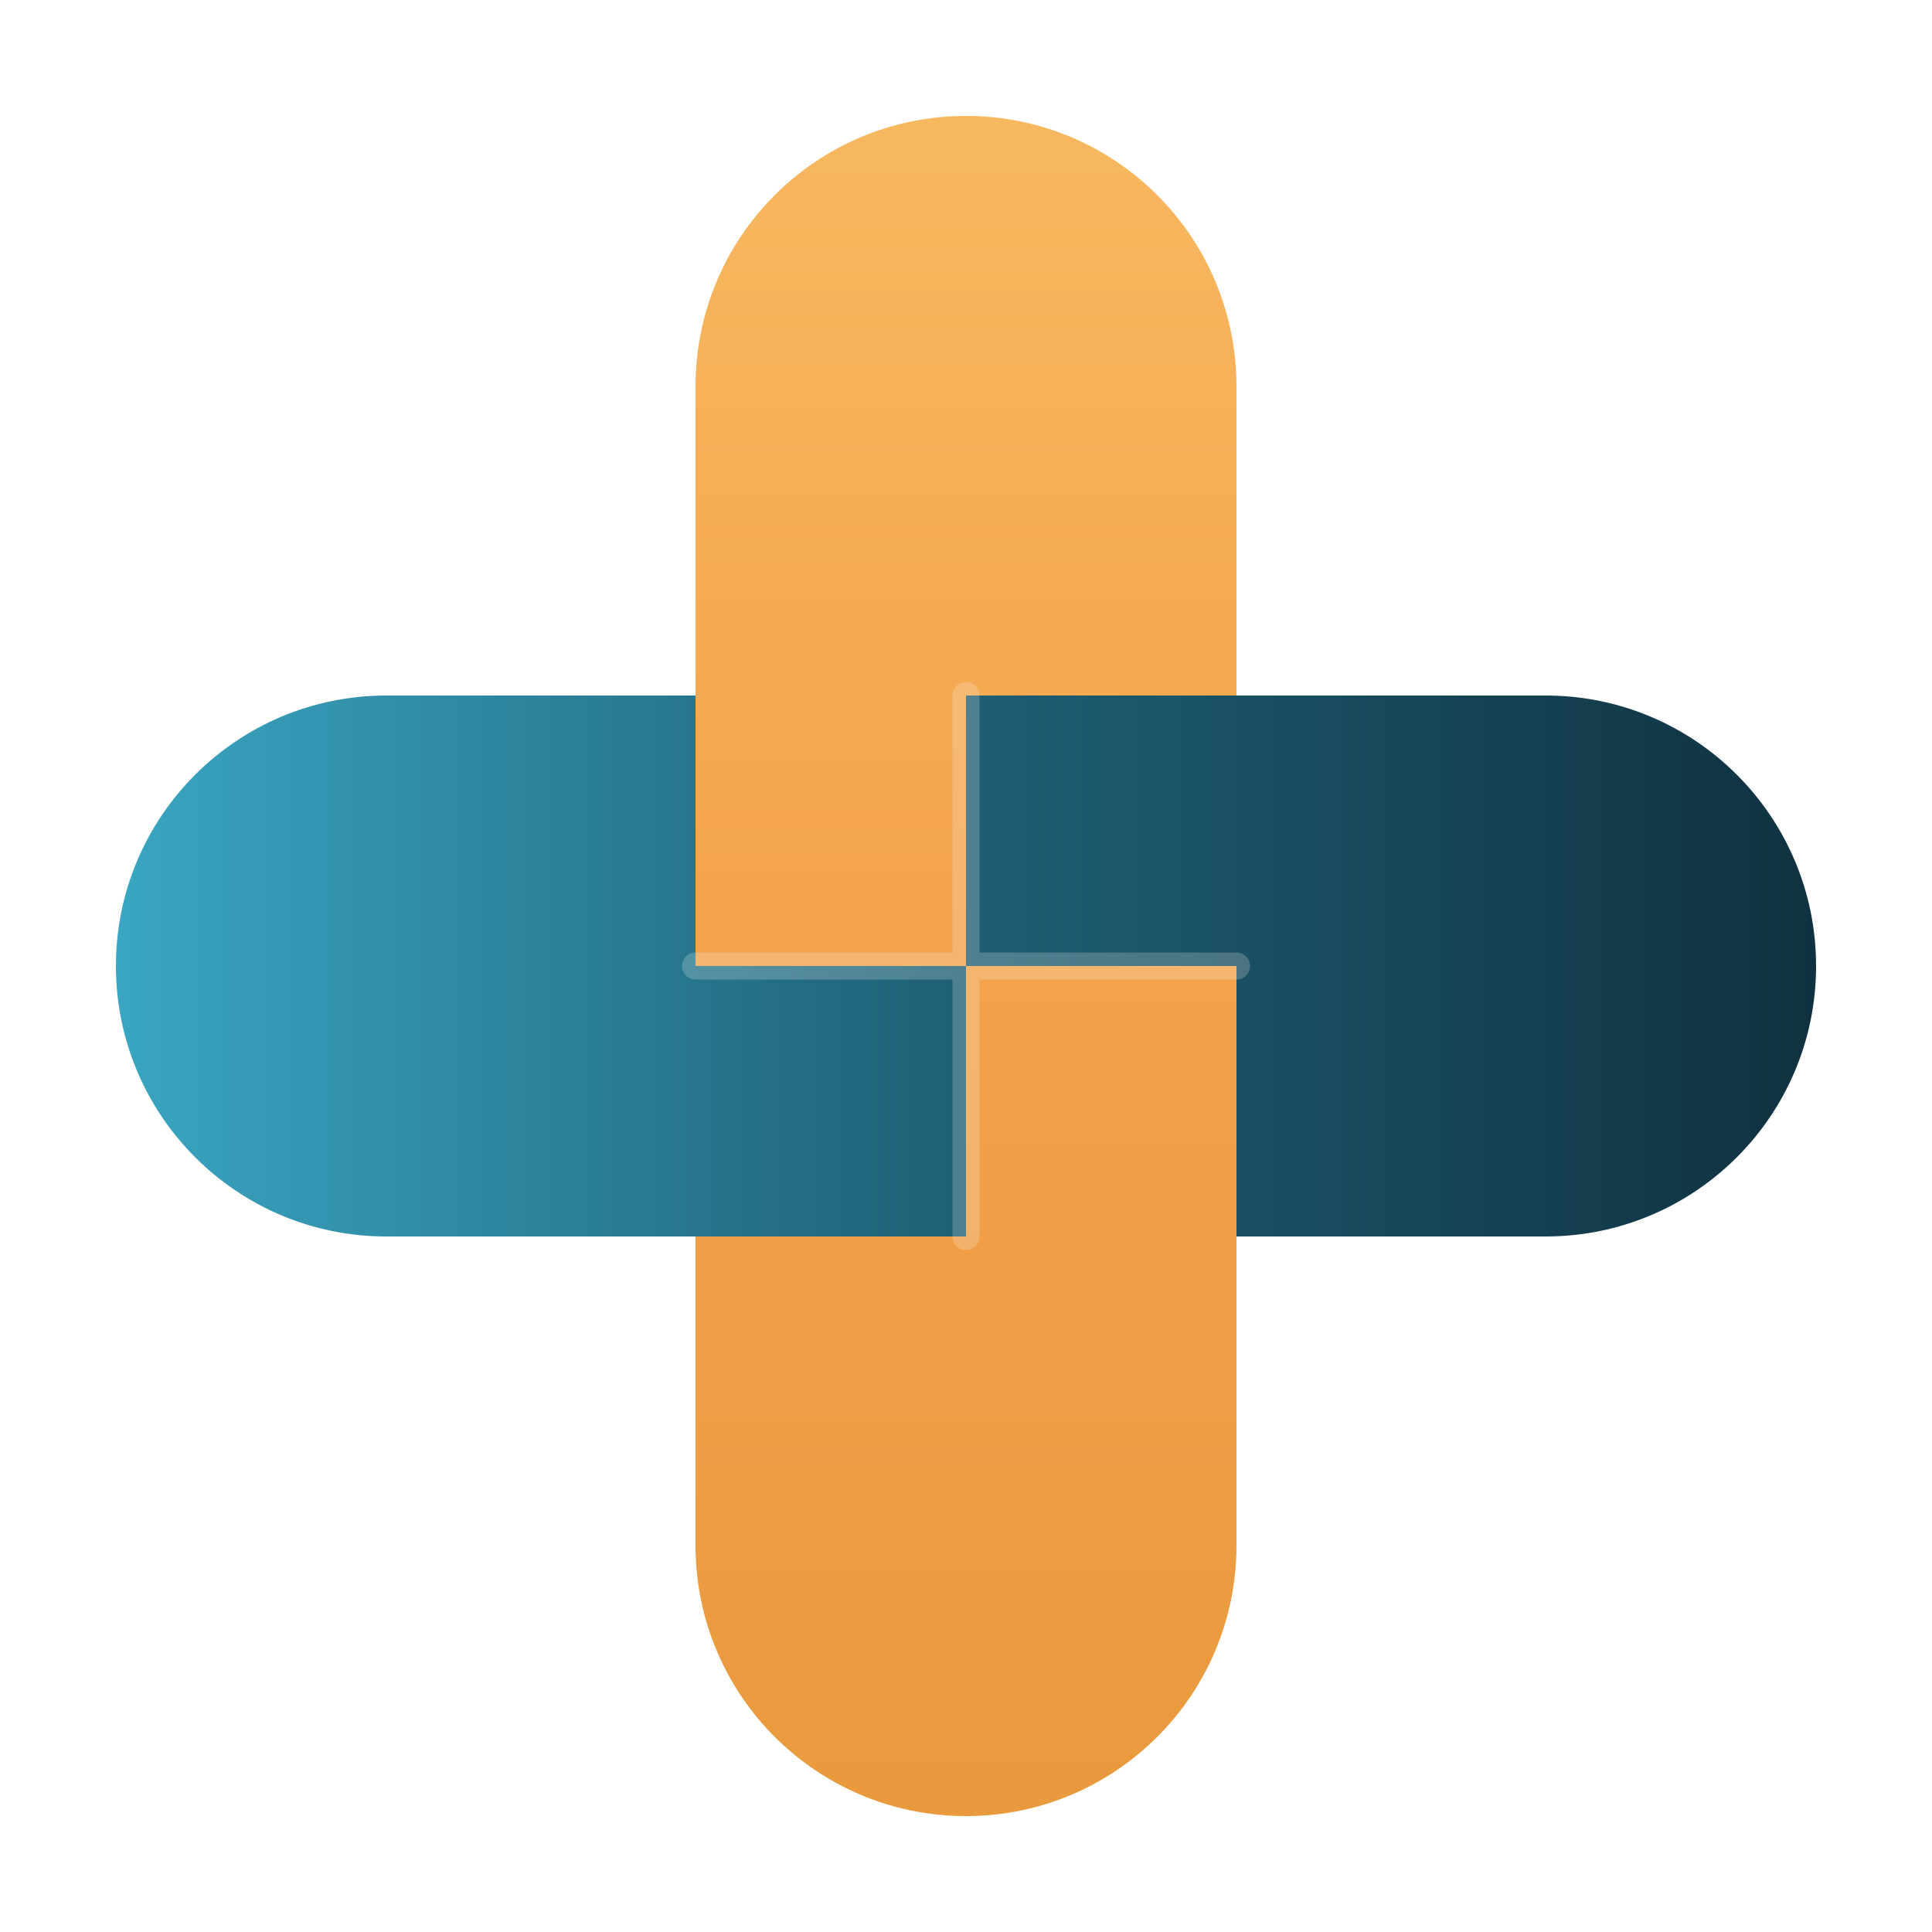
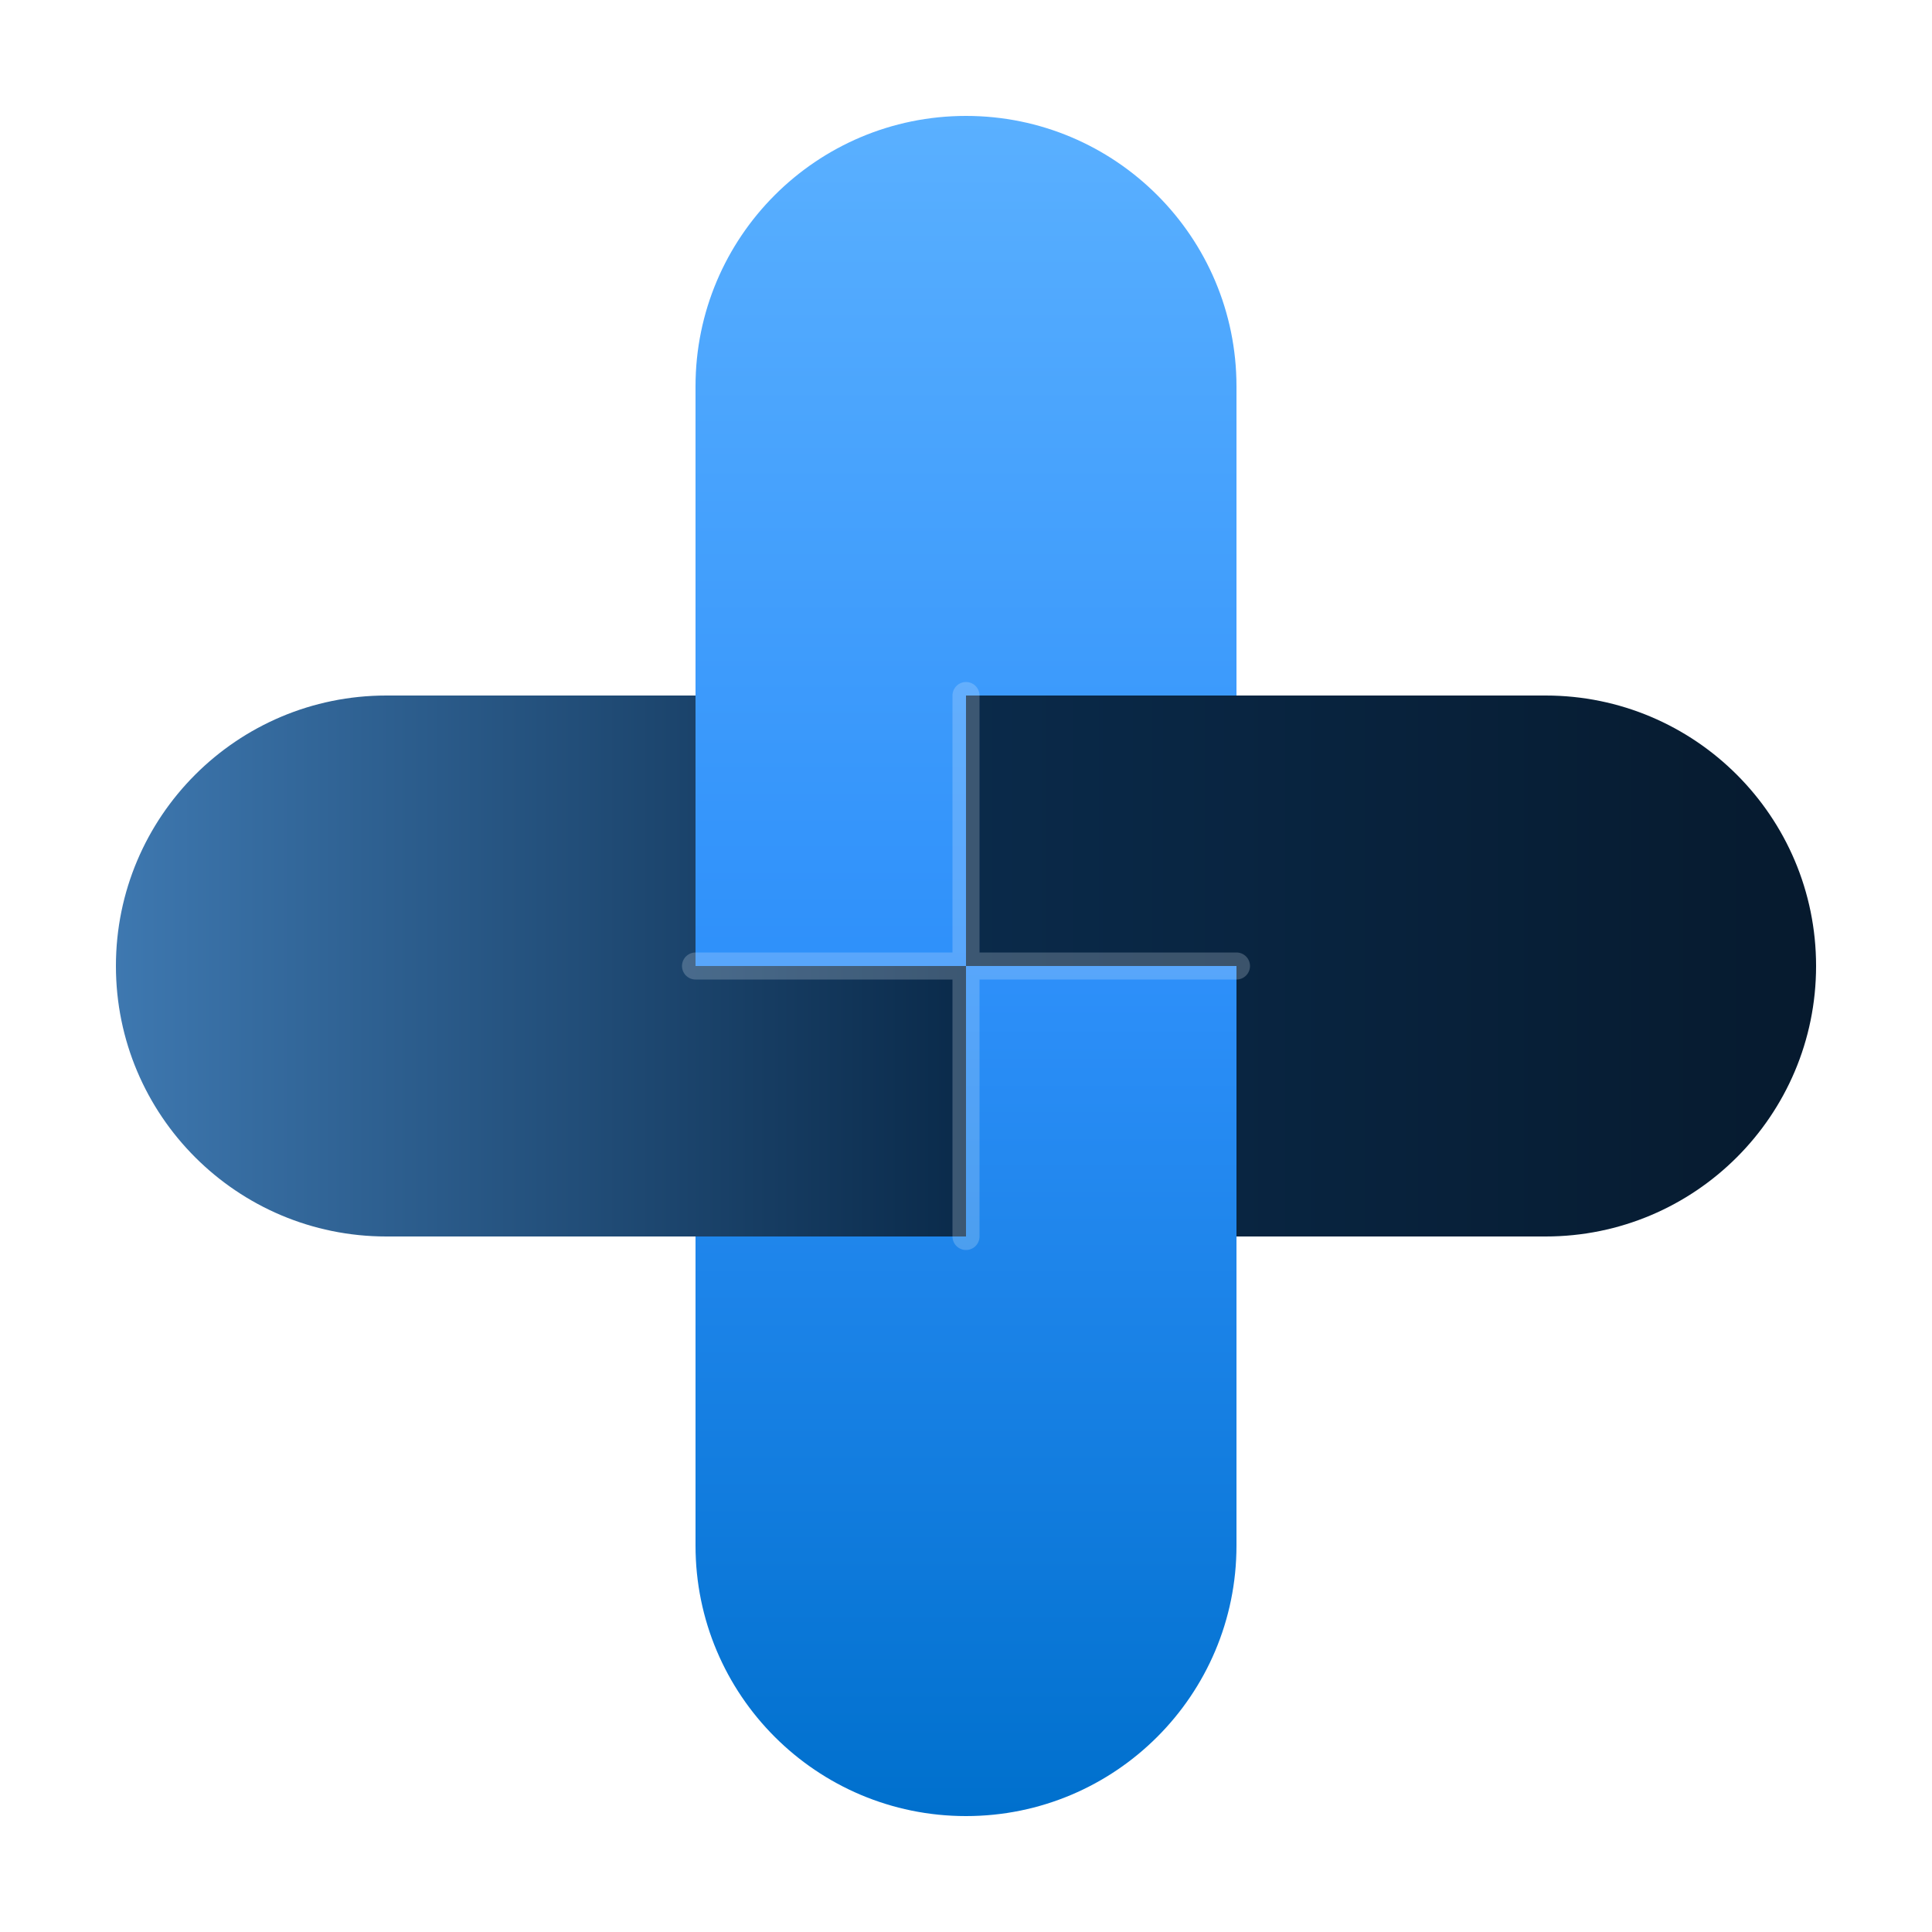
<svg xmlns="http://www.w3.org/2000/svg" viewBox="0 0 100 100" role="img" aria-label="MedBridge Tourism">
  <defs>
    <linearGradient id="mV" x1="50" y1="6" x2="50" y2="94" gradientUnits="userSpaceOnUse">
-       <stop offset="0" stop-color="#F7B85F" />
-       <stop offset="0.5" stop-color="#F4A24C" />
-       <stop offset="1" stop-color="#E89A3C" />
+       <stop offset="0" stop-color="#5AB0FF" />
+       <stop offset="0.5" stop-color="#2E90FA" />
+       <stop offset="1" stop-color="#0070CD" />
    </linearGradient>
    <linearGradient id="mH" x1="6" y1="50" x2="94" y2="50" gradientUnits="userSpaceOnUse">
-       <stop offset="0" stop-color="#3AA6C2" />
-       <stop offset="0.5" stop-color="#1E5F74" />
-       <stop offset="1" stop-color="#103140" />
+       <stop offset="0" stop-color="#3E78B0" />
+       <stop offset="0.5" stop-color="#0A2A4A" />
+       <stop offset="1" stop-color="#061A2E" />
    </linearGradient>
    <clipPath id="mHtop">
      <rect x="50" y="36" width="14" height="14" />
      <rect x="36" y="50" width="14" height="14" />
    </clipPath>
  </defs>
  <rect x="6" y="36" width="88" height="28" rx="14" fill="url(#mH)" />
  <rect x="36" y="6" width="28" height="88" rx="14" fill="url(#mV)" />
  <g clip-path="url(#mHtop)">
    <rect x="6" y="36" width="88" height="28" rx="14" fill="url(#mH)" />
  </g>
-   <path d="M50 36 V64 M36 50 H64" stroke="#FBF8F3" stroke-opacity="0.22" stroke-width="1.4" stroke-linecap="round" />
+   <path d="M50 36 V64 M36 50 H64" stroke="#EFF8FF" stroke-opacity="0.22" stroke-width="1.4" stroke-linecap="round" />
</svg>
